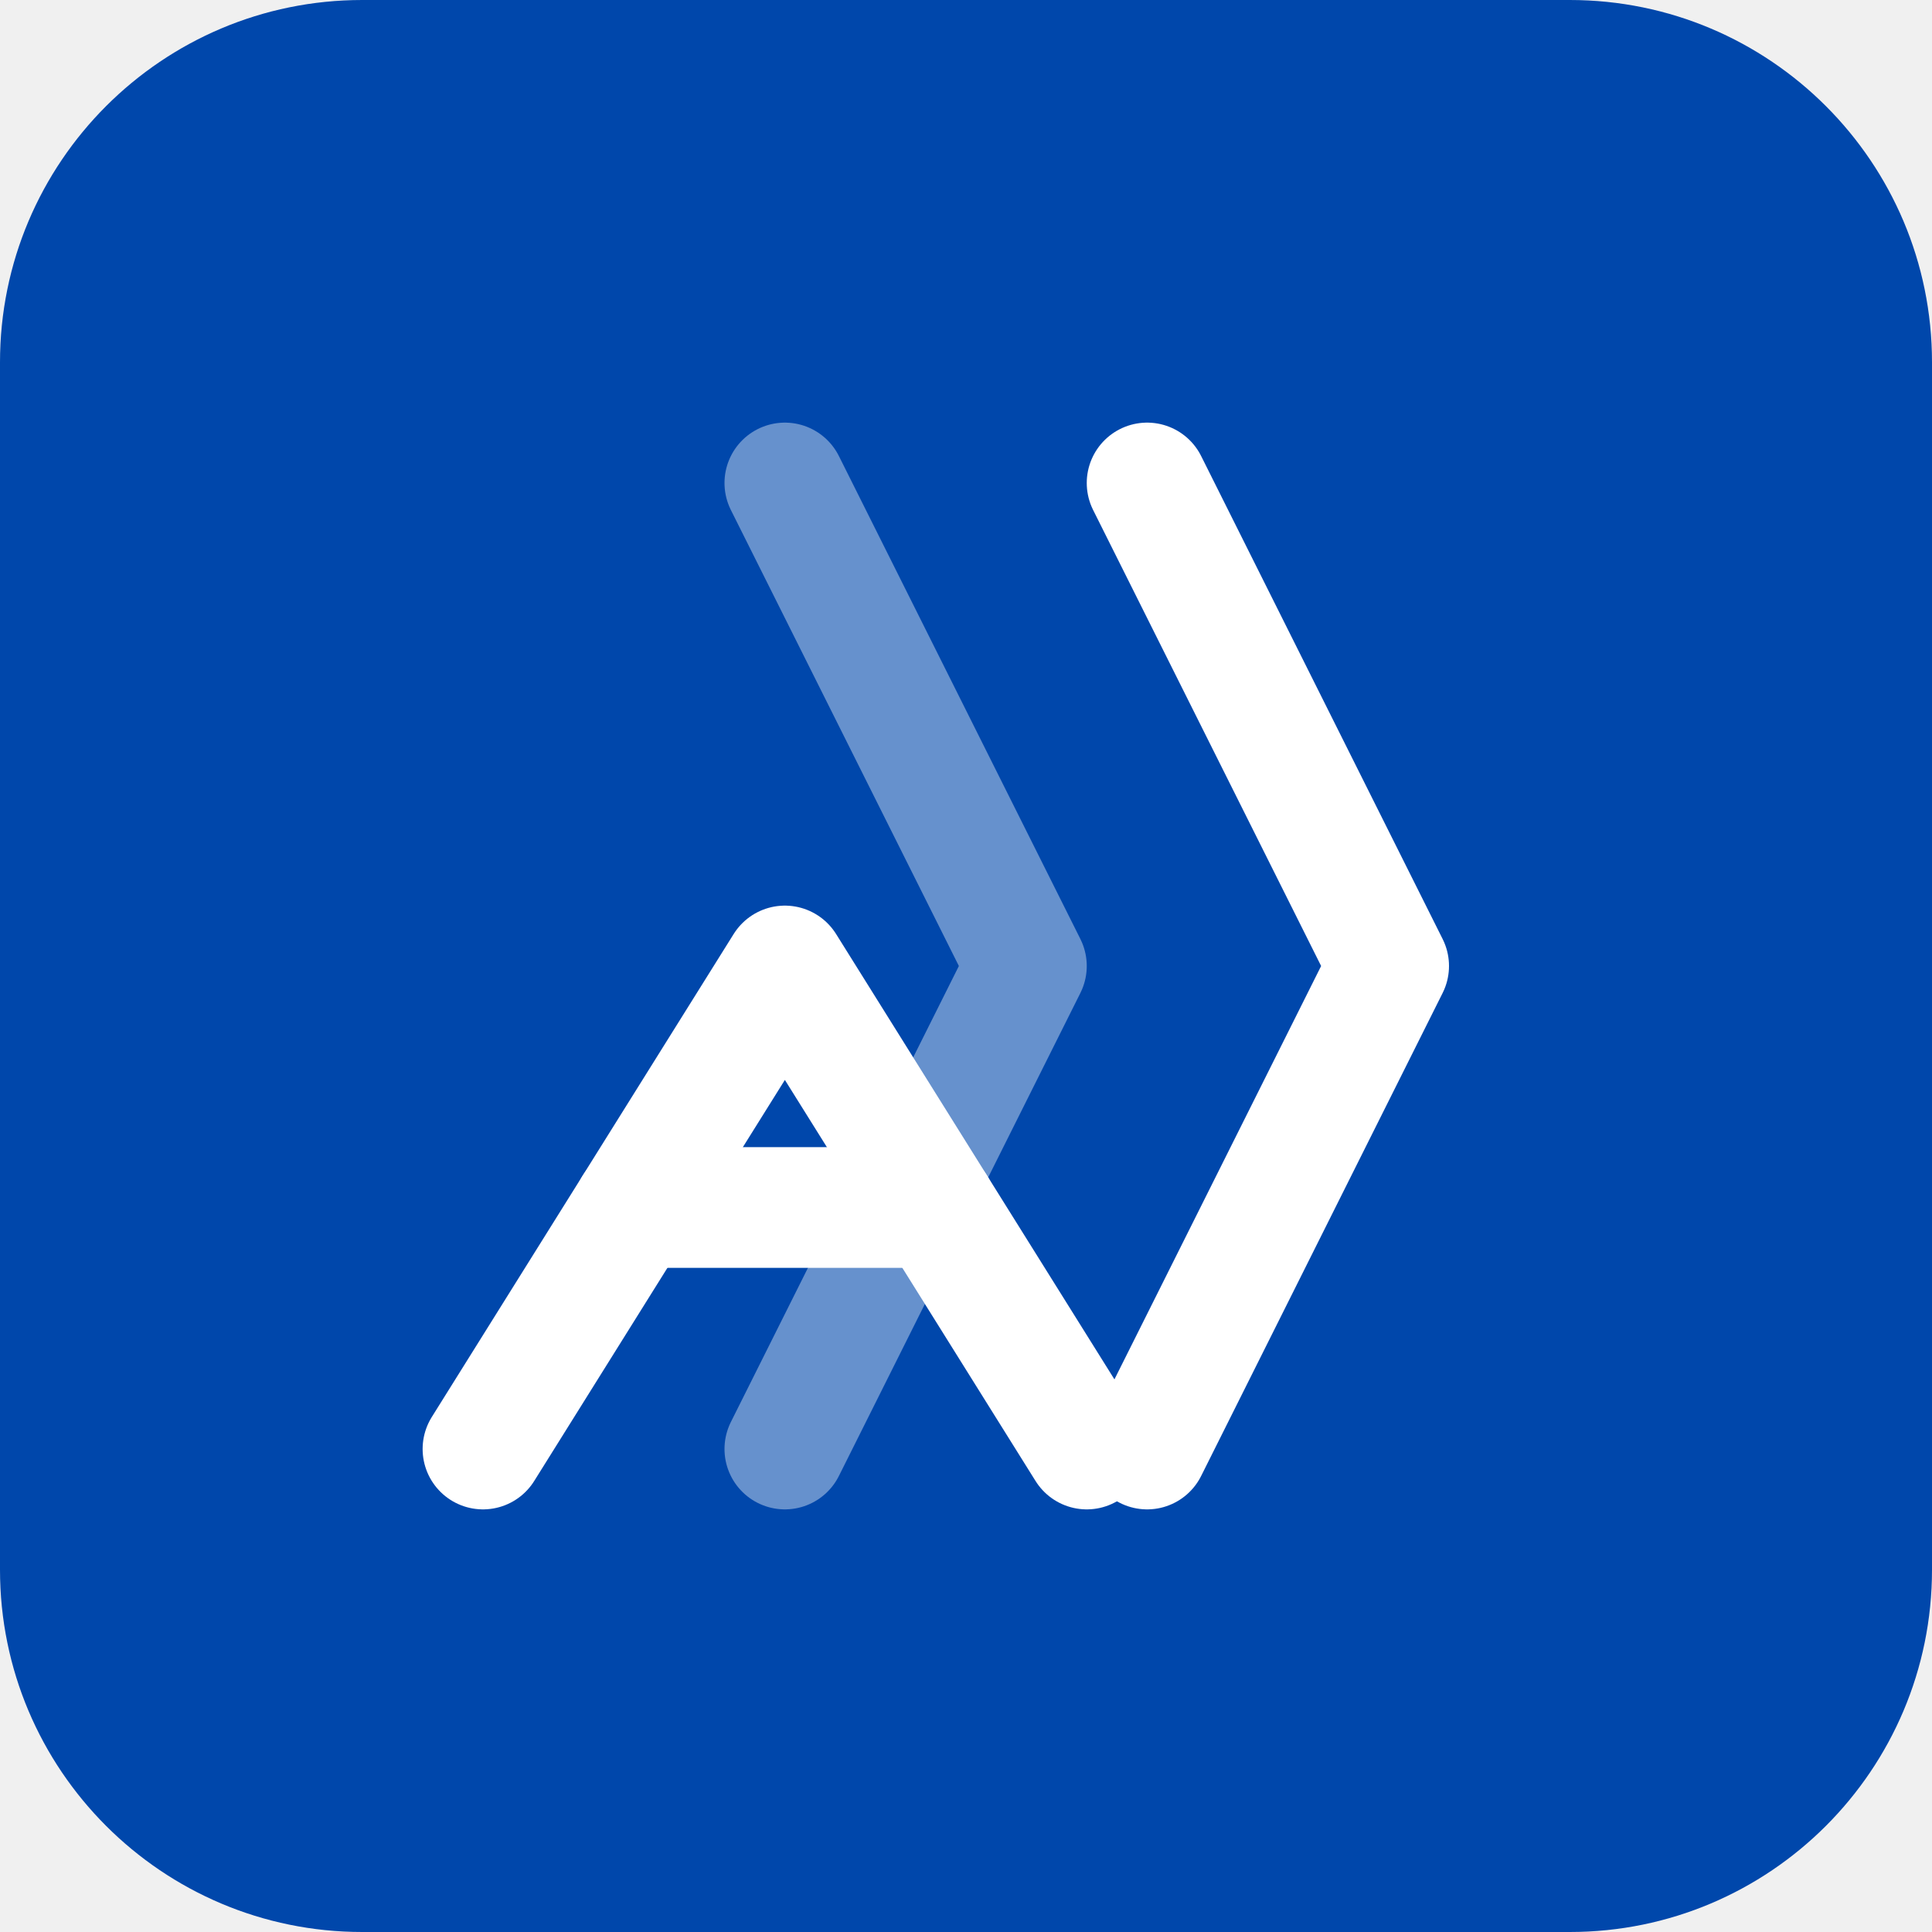
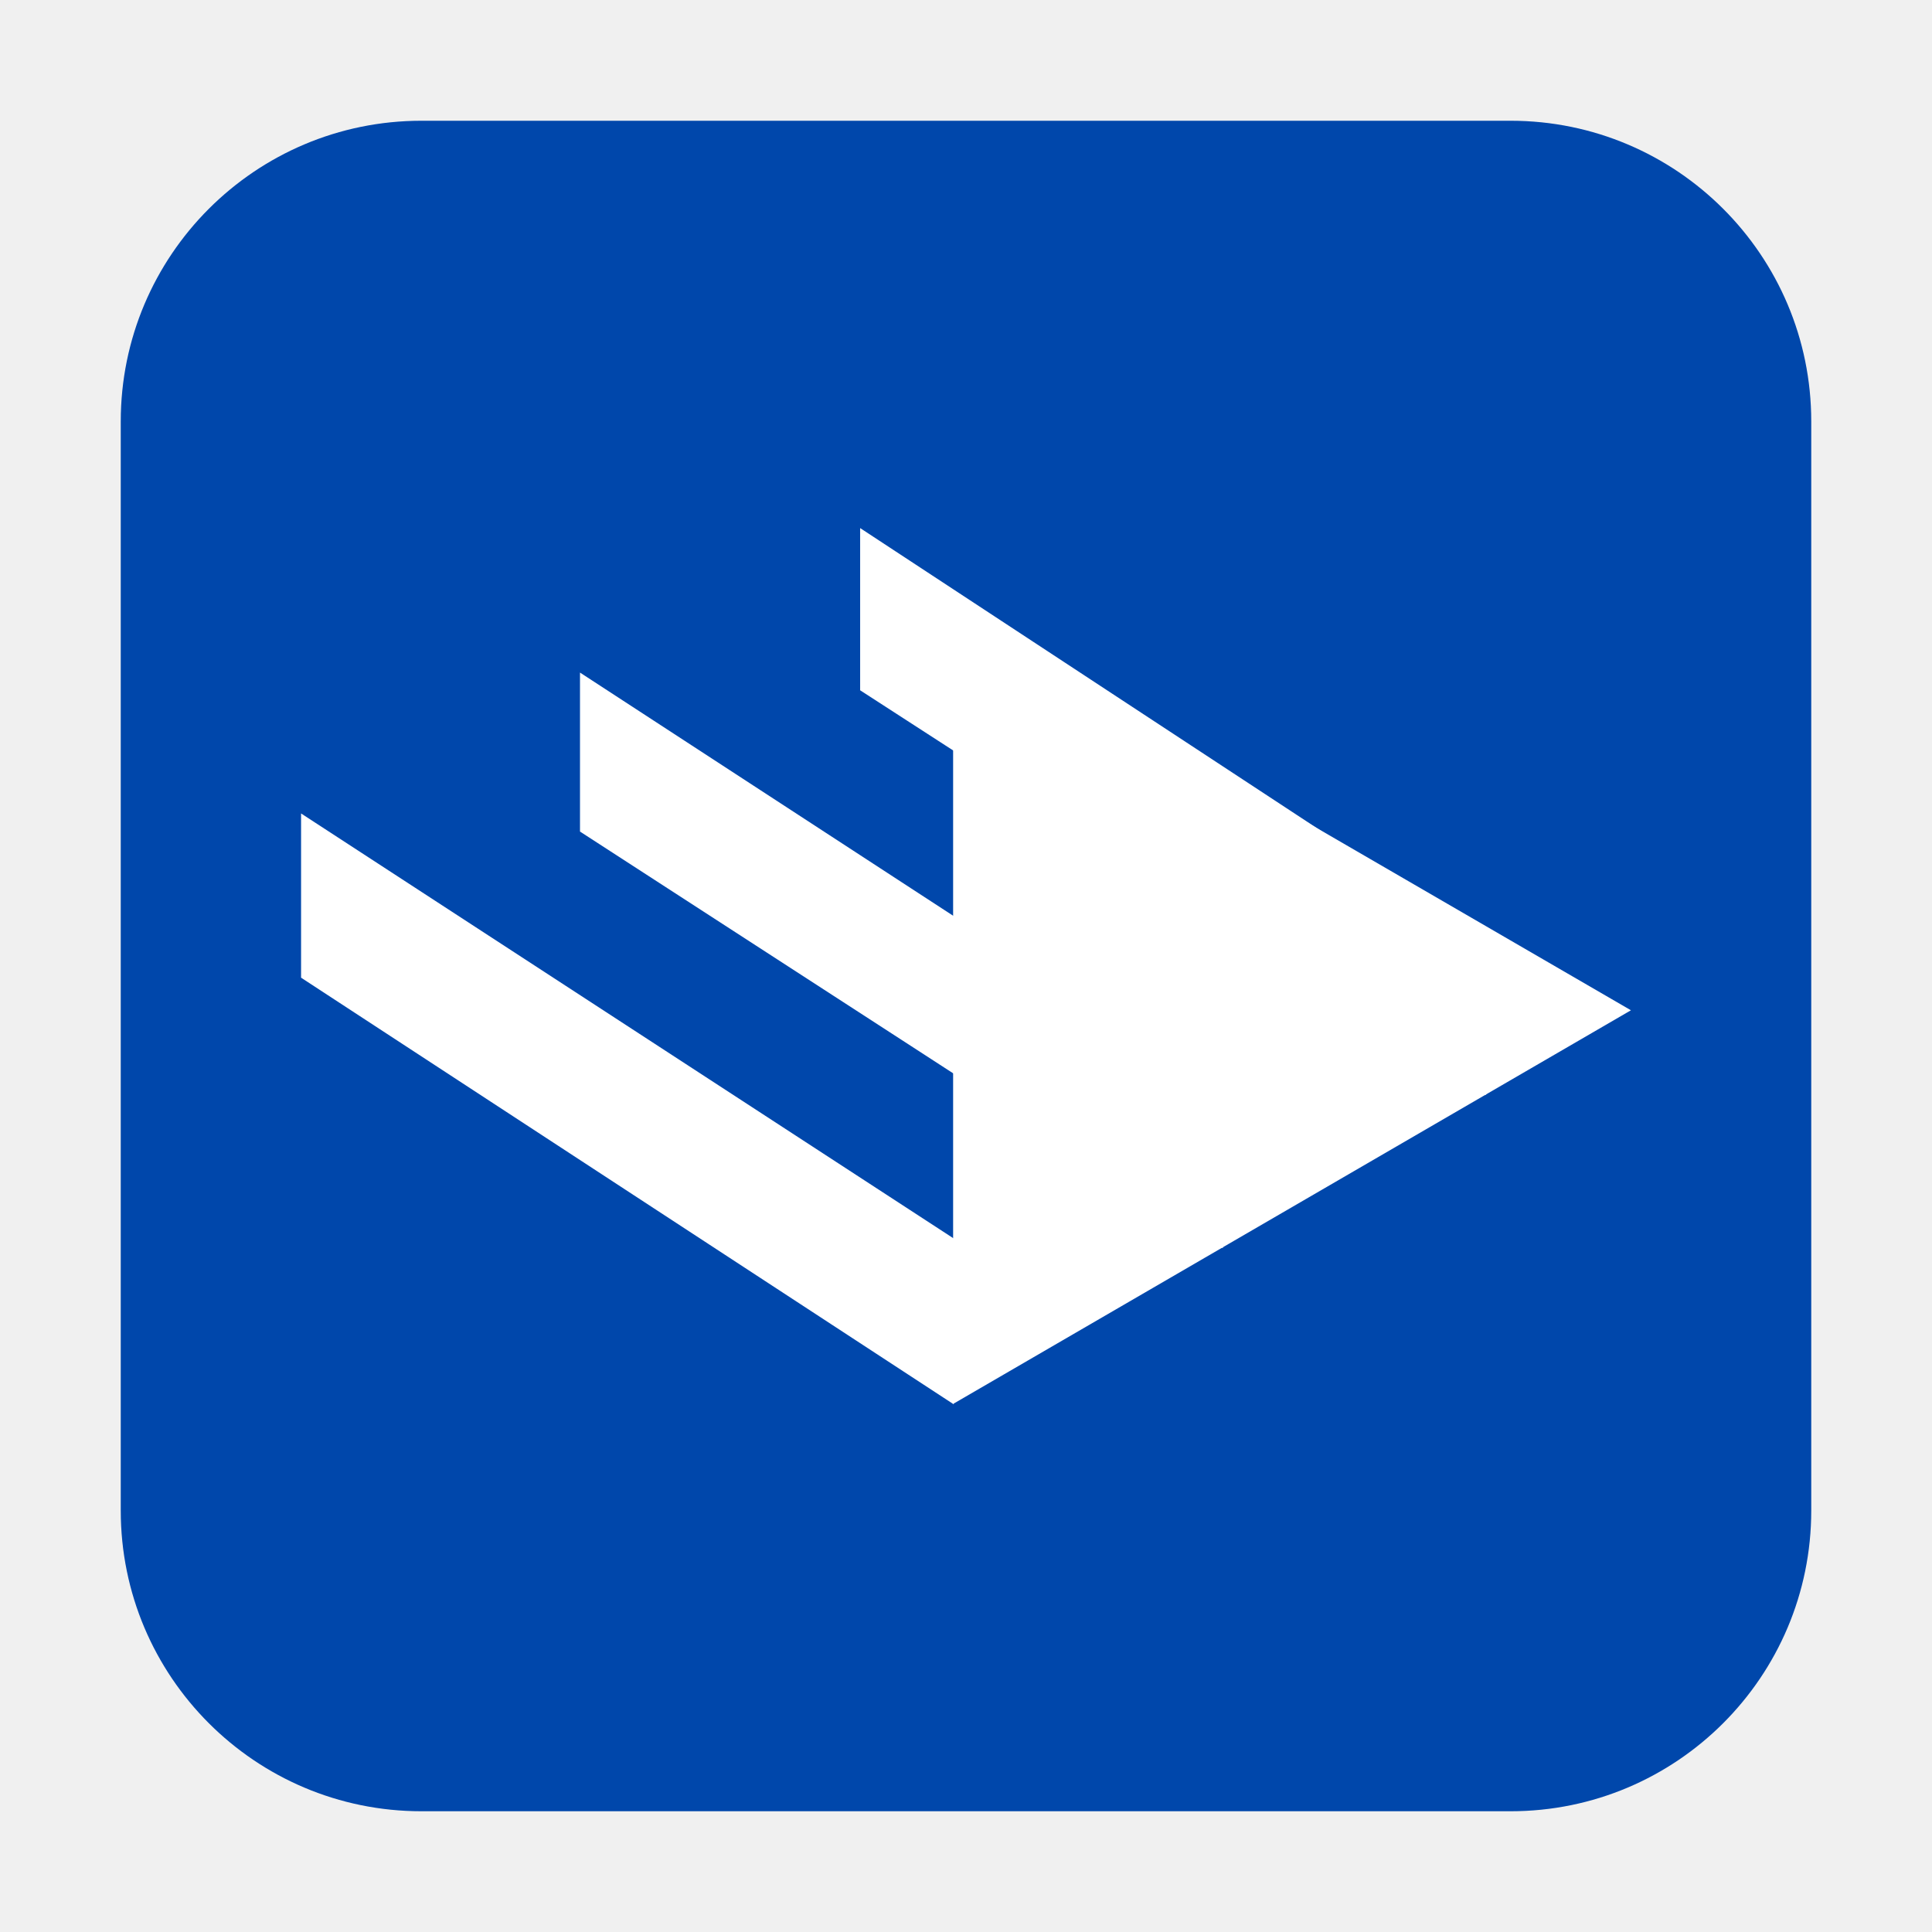
- <svg xmlns="http://www.w3.org/2000/svg" viewBox="0 0 32 32" fill="none">
-   <rect width="32" height="32" rx="6" fill="#0047ab" />
-   <path d="M8 24l5-8 5 8" stroke="#fff" stroke-width="2" stroke-linecap="round" stroke-linejoin="round" />
-   <path d="M10.5 20h5" stroke="#fff" stroke-width="2" stroke-linecap="round" />
-   <path d="M19 8l4 8-4 8" stroke="#fff" stroke-width="2" stroke-linecap="round" stroke-linejoin="round" />
-   <path d="M13 8l4 8-4 8" stroke="rgba(255,255,255,0.4)" stroke-width="2" stroke-linecap="round" stroke-linejoin="round" />
+ <svg xmlns="http://www.w3.org/2000/svg" id="Layer_2" data-name="Layer 2" viewBox="0 0 48 48">
+   <defs>
+     <style>
+       .cls-1 {
+         fill: #0047ab;
+       }
+ 
+       .cls-2 {
+         fill: #fff;
+       }
+     </style>
+   </defs>
+   <rect class="cls-1" x="3" y="3" width="42" height="42" rx="7.47" ry="7.47" transform="translate(48 48) rotate(180)" />
+   <g>
+     <polygon class="cls-2" points="23.68 34.88 23.68 15.33 40.52 25.1 23.68 34.88" />
+     <path class="cls-2" d="M23.68,34.88L7.48,24.29v-4.08c5.48,3.57,10.95,7.13,16.43,10.7-.07,1.33-.15,2.65-.22,3.98Z" />
+     <path class="cls-2" d="M30.38,31.01c-5.32-3.45-10.64-6.9-15.97-10.35,0-1.32,0-2.64,0-3.95,5.48,3.57,10.95,7.14,16.43,10.7-.15,1.2-.31,2.4-.46,3.59Z" />
+     <path class="cls-2" d="M36.91,27.2c-5.18-3.35-10.36-6.7-15.54-10.05v-4.03c5.47,3.59,10.94,7.19,16.41,10.78-.29,1.1-.58,2.2-.86,3.3Z" />
+   </g>
</svg>
